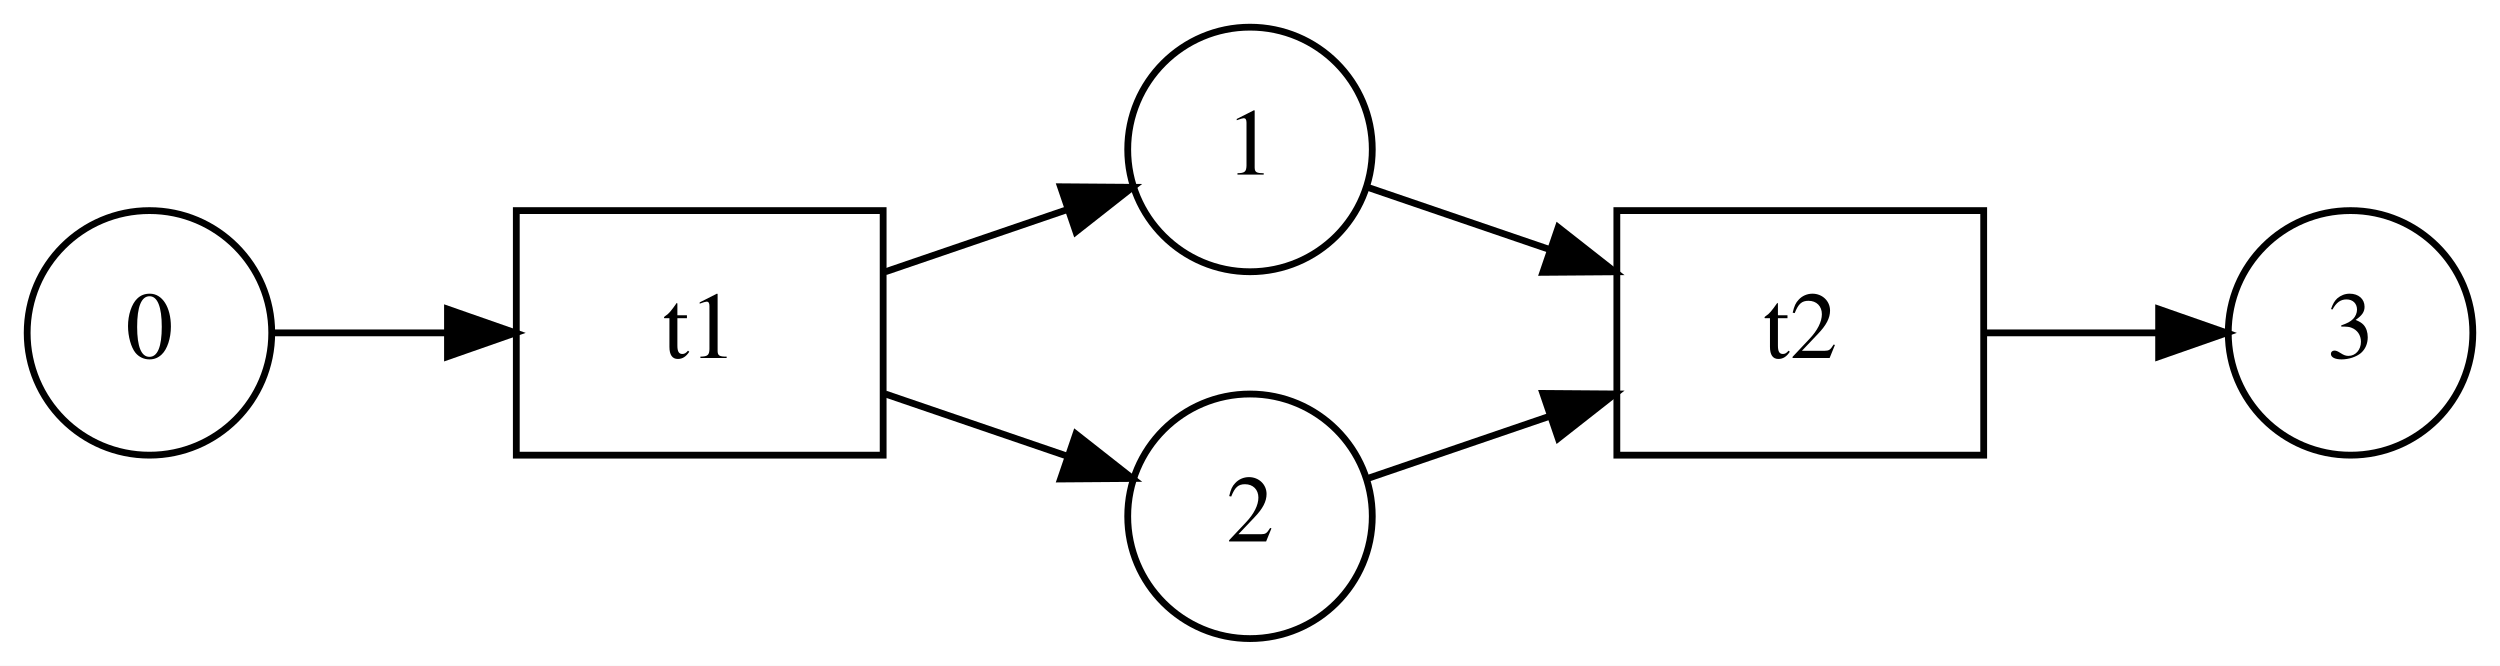
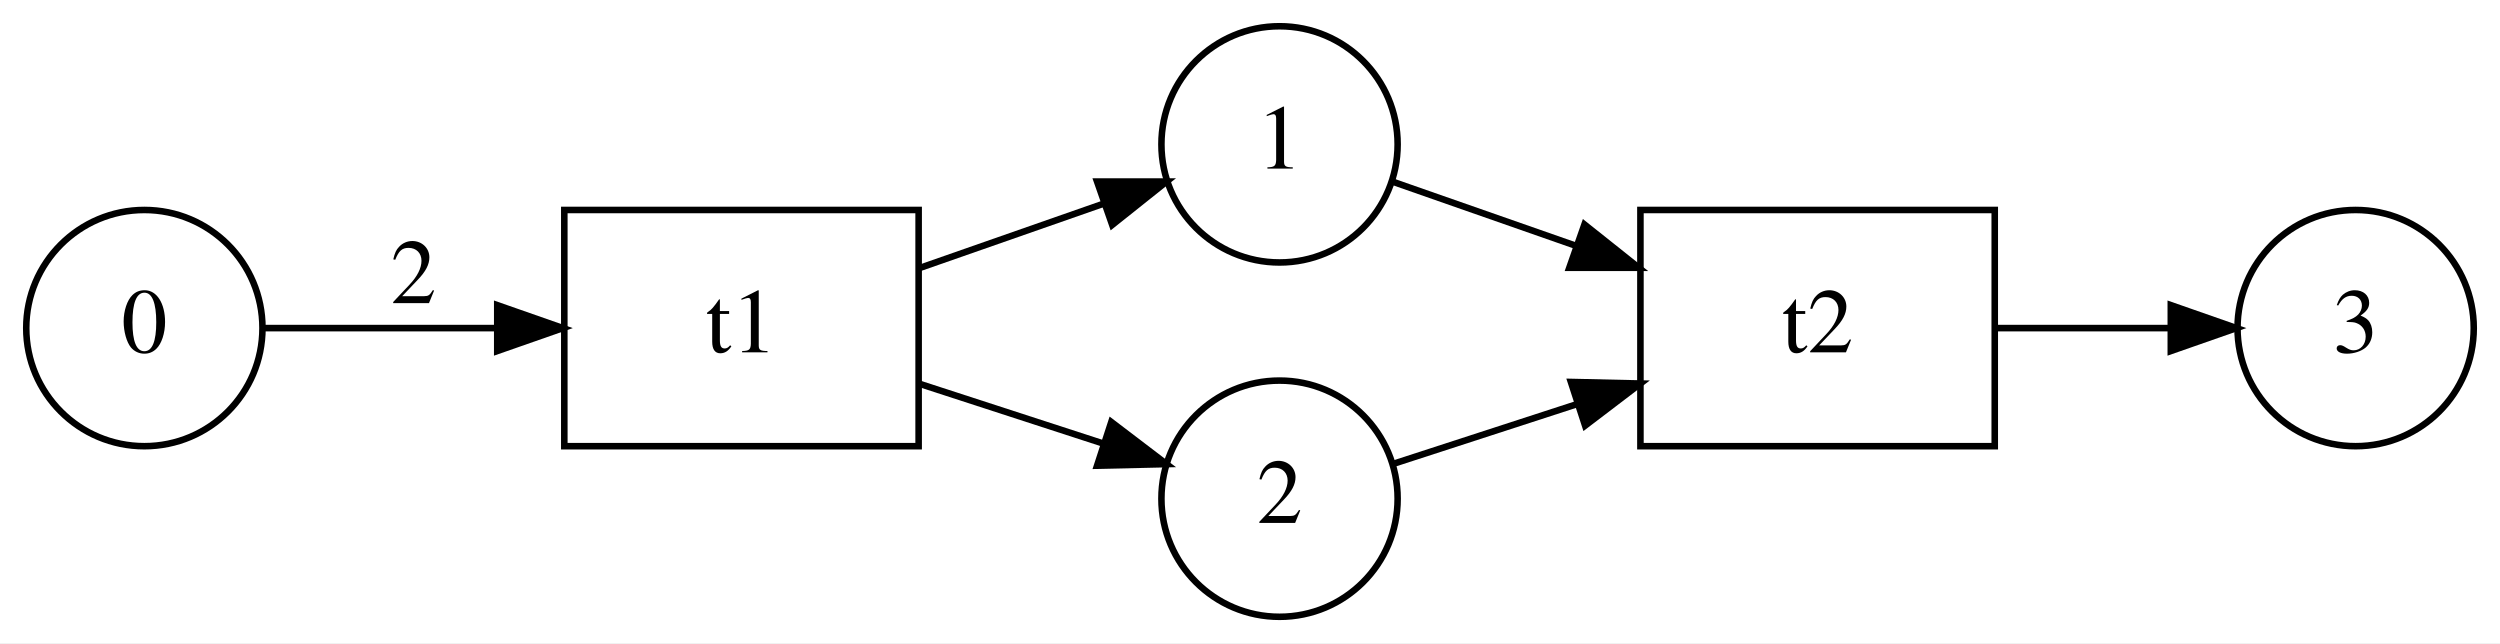
- <svg xmlns="http://www.w3.org/2000/svg" width="368pt" height="98pt" viewBox="0.00 0.00 368.00 98.00">
+ <svg xmlns="http://www.w3.org/2000/svg" width="381pt" height="98pt" viewBox="0.00 0.00 381.00 98.00">
  <g id="graph0" class="graph" transform="scale(1 1) rotate(0) translate(4 94)">
-     <polygon fill="white" stroke="transparent" points="-4,4 -4,-94 364,-94 364,4 -4,4" />
+     <polygon fill="white" stroke="transparent" points="-4,4 -4,-94 377,-94 377,4 -4,4" />
    <g id="node1" class="node">
-       <ellipse fill="none" stroke="black" cx="18" cy="-45" rx="18" ry="18" />
-       <text text-anchor="middle" x="18" y="-41.3" font-family="Times,serif" font-size="14.00">0</text>
+       <ellipse fill="none" stroke="black" cx="18" cy="-44" rx="18" ry="18" />
+       <text text-anchor="middle" x="18" y="-40.3" font-family="Times,serif" font-size="14.00">0</text>
    </g>
    <g id="node5" class="node">
-       <polygon fill="none" stroke="black" points="126,-63 72,-63 72,-27 126,-27 126,-63" />
-       <text text-anchor="middle" x="99" y="-41.3" font-family="Times,serif" font-size="14.00">t1</text>
+       <polygon fill="none" stroke="black" points="136,-62 82,-62 82,-26 136,-26 136,-62" />
+       <text text-anchor="middle" x="109" y="-40.3" font-family="Times,serif" font-size="14.00">t1</text>
    </g>
    <g id="edge1" class="edge">
-       <path fill="none" stroke="black" d="M36.14,-45C43.64,-45 52.75,-45 61.64,-45" />
-       <polygon fill="black" stroke="black" points="61.87,-48.5 71.87,-45 61.87,-41.5 61.87,-48.5" />
+       <path fill="none" stroke="black" d="M36.16,-44C46.26,-44 59.43,-44 71.74,-44" />
+       <polygon fill="black" stroke="black" points="71.78,-47.5 81.78,-44 71.78,-40.5 71.78,-47.5" />
+       <text text-anchor="middle" x="59" y="-47.8" font-family="Times,serif" font-size="14.00">2</text>
    </g>
    <g id="node2" class="node">
-       <ellipse fill="none" stroke="black" cx="180" cy="-72" rx="18" ry="18" />
-       <text text-anchor="middle" x="180" y="-68.3" font-family="Times,serif" font-size="14.00">1</text>
+       <ellipse fill="none" stroke="black" cx="191" cy="-72" rx="18" ry="18" />
+       <text text-anchor="middle" x="191" y="-68.3" font-family="Times,serif" font-size="14.00">1</text>
    </g>
    <g id="node6" class="node">
-       <polygon fill="none" stroke="black" points="288,-63 234,-63 234,-27 288,-27 288,-63" />
-       <text text-anchor="middle" x="261" y="-41.3" font-family="Times,serif" font-size="14.00">t2</text>
+       <polygon fill="none" stroke="black" points="300,-62 246,-62 246,-26 300,-26 300,-62" />
+       <text text-anchor="middle" x="273" y="-40.3" font-family="Times,serif" font-size="14.00">t2</text>
    </g>
    <g id="edge4" class="edge">
-       <path fill="none" stroke="black" d="M197.37,-66.41C205.15,-63.75 214.78,-60.45 224.14,-57.26" />
-       <polygon fill="black" stroke="black" points="225.37,-60.53 233.7,-53.99 223.11,-53.91 225.37,-60.53" />
+       <path fill="none" stroke="black" d="M208.19,-66.33C216.27,-63.51 226.39,-59.96 236.17,-56.54" />
+       <polygon fill="black" stroke="black" points="237.47,-59.79 245.76,-53.19 235.16,-53.19 237.47,-59.79" />
    </g>
    <g id="node3" class="node">
-       <ellipse fill="none" stroke="black" cx="180" cy="-18" rx="18" ry="18" />
-       <text text-anchor="middle" x="180" y="-14.3" font-family="Times,serif" font-size="14.00">2</text>
+       <ellipse fill="none" stroke="black" cx="191" cy="-18" rx="18" ry="18" />
+       <text text-anchor="middle" x="191" y="-14.3" font-family="Times,serif" font-size="14.00">2</text>
    </g>
    <g id="edge5" class="edge">
-       <path fill="none" stroke="black" d="M197.37,-23.59C205.15,-26.25 214.78,-29.55 224.14,-32.74" />
-       <polygon fill="black" stroke="black" points="223.11,-36.09 233.7,-36.01 225.37,-29.47 223.11,-36.09" />
+       <path fill="none" stroke="black" d="M208.58,-23.39C216.68,-26.02 226.76,-29.3 236.48,-32.46" />
+       <polygon fill="black" stroke="black" points="235.4,-35.79 246,-35.55 237.57,-29.13 235.4,-35.79" />
    </g>
    <g id="node4" class="node">
-       <ellipse fill="none" stroke="black" cx="342" cy="-45" rx="18" ry="18" />
-       <text text-anchor="middle" x="342" y="-41.3" font-family="Times,serif" font-size="14.00">3</text>
+       <ellipse fill="none" stroke="black" cx="355" cy="-44" rx="18" ry="18" />
+       <text text-anchor="middle" x="355" y="-40.3" font-family="Times,serif" font-size="14.00">3</text>
    </g>
    <g id="edge2" class="edge">
-       <path fill="none" stroke="black" d="M126.31,-53.99C134.95,-56.95 144.55,-60.23 153.16,-63.17" />
-       <polygon fill="black" stroke="black" points="152.11,-66.51 162.7,-66.43 154.37,-59.88 152.11,-66.51" />
+       <path fill="none" stroke="black" d="M136.19,-53.17C145.2,-56.32 155.27,-59.84 164.24,-62.98" />
+       <polygon fill="black" stroke="black" points="163.19,-66.33 173.79,-66.33 165.5,-59.72 163.19,-66.33" />
    </g>
    <g id="edge3" class="edge">
-       <path fill="none" stroke="black" d="M126.31,-36.01C134.95,-33.05 144.55,-29.77 153.16,-26.83" />
-       <polygon fill="black" stroke="black" points="154.37,-30.12 162.7,-23.57 152.11,-23.49 154.37,-30.12" />
+       <path fill="none" stroke="black" d="M136.19,-35.49C145.2,-32.56 155.27,-29.29 164.24,-26.37" />
+       <polygon fill="black" stroke="black" points="165.36,-29.69 173.79,-23.27 163.19,-23.03 165.36,-29.69" />
    </g>
    <g id="edge6" class="edge">
-       <path fill="none" stroke="black" d="M288.31,-45C296.42,-45 305.37,-45 313.56,-45" />
-       <polygon fill="black" stroke="black" points="313.75,-48.5 323.75,-45 313.75,-41.5 313.75,-48.5" />
+       <path fill="none" stroke="black" d="M300.19,-44C308.65,-44 318.05,-44 326.6,-44" />
+       <polygon fill="black" stroke="black" points="326.83,-47.5 336.83,-44 326.83,-40.5 326.83,-47.5" />
    </g>
  </g>
</svg>
